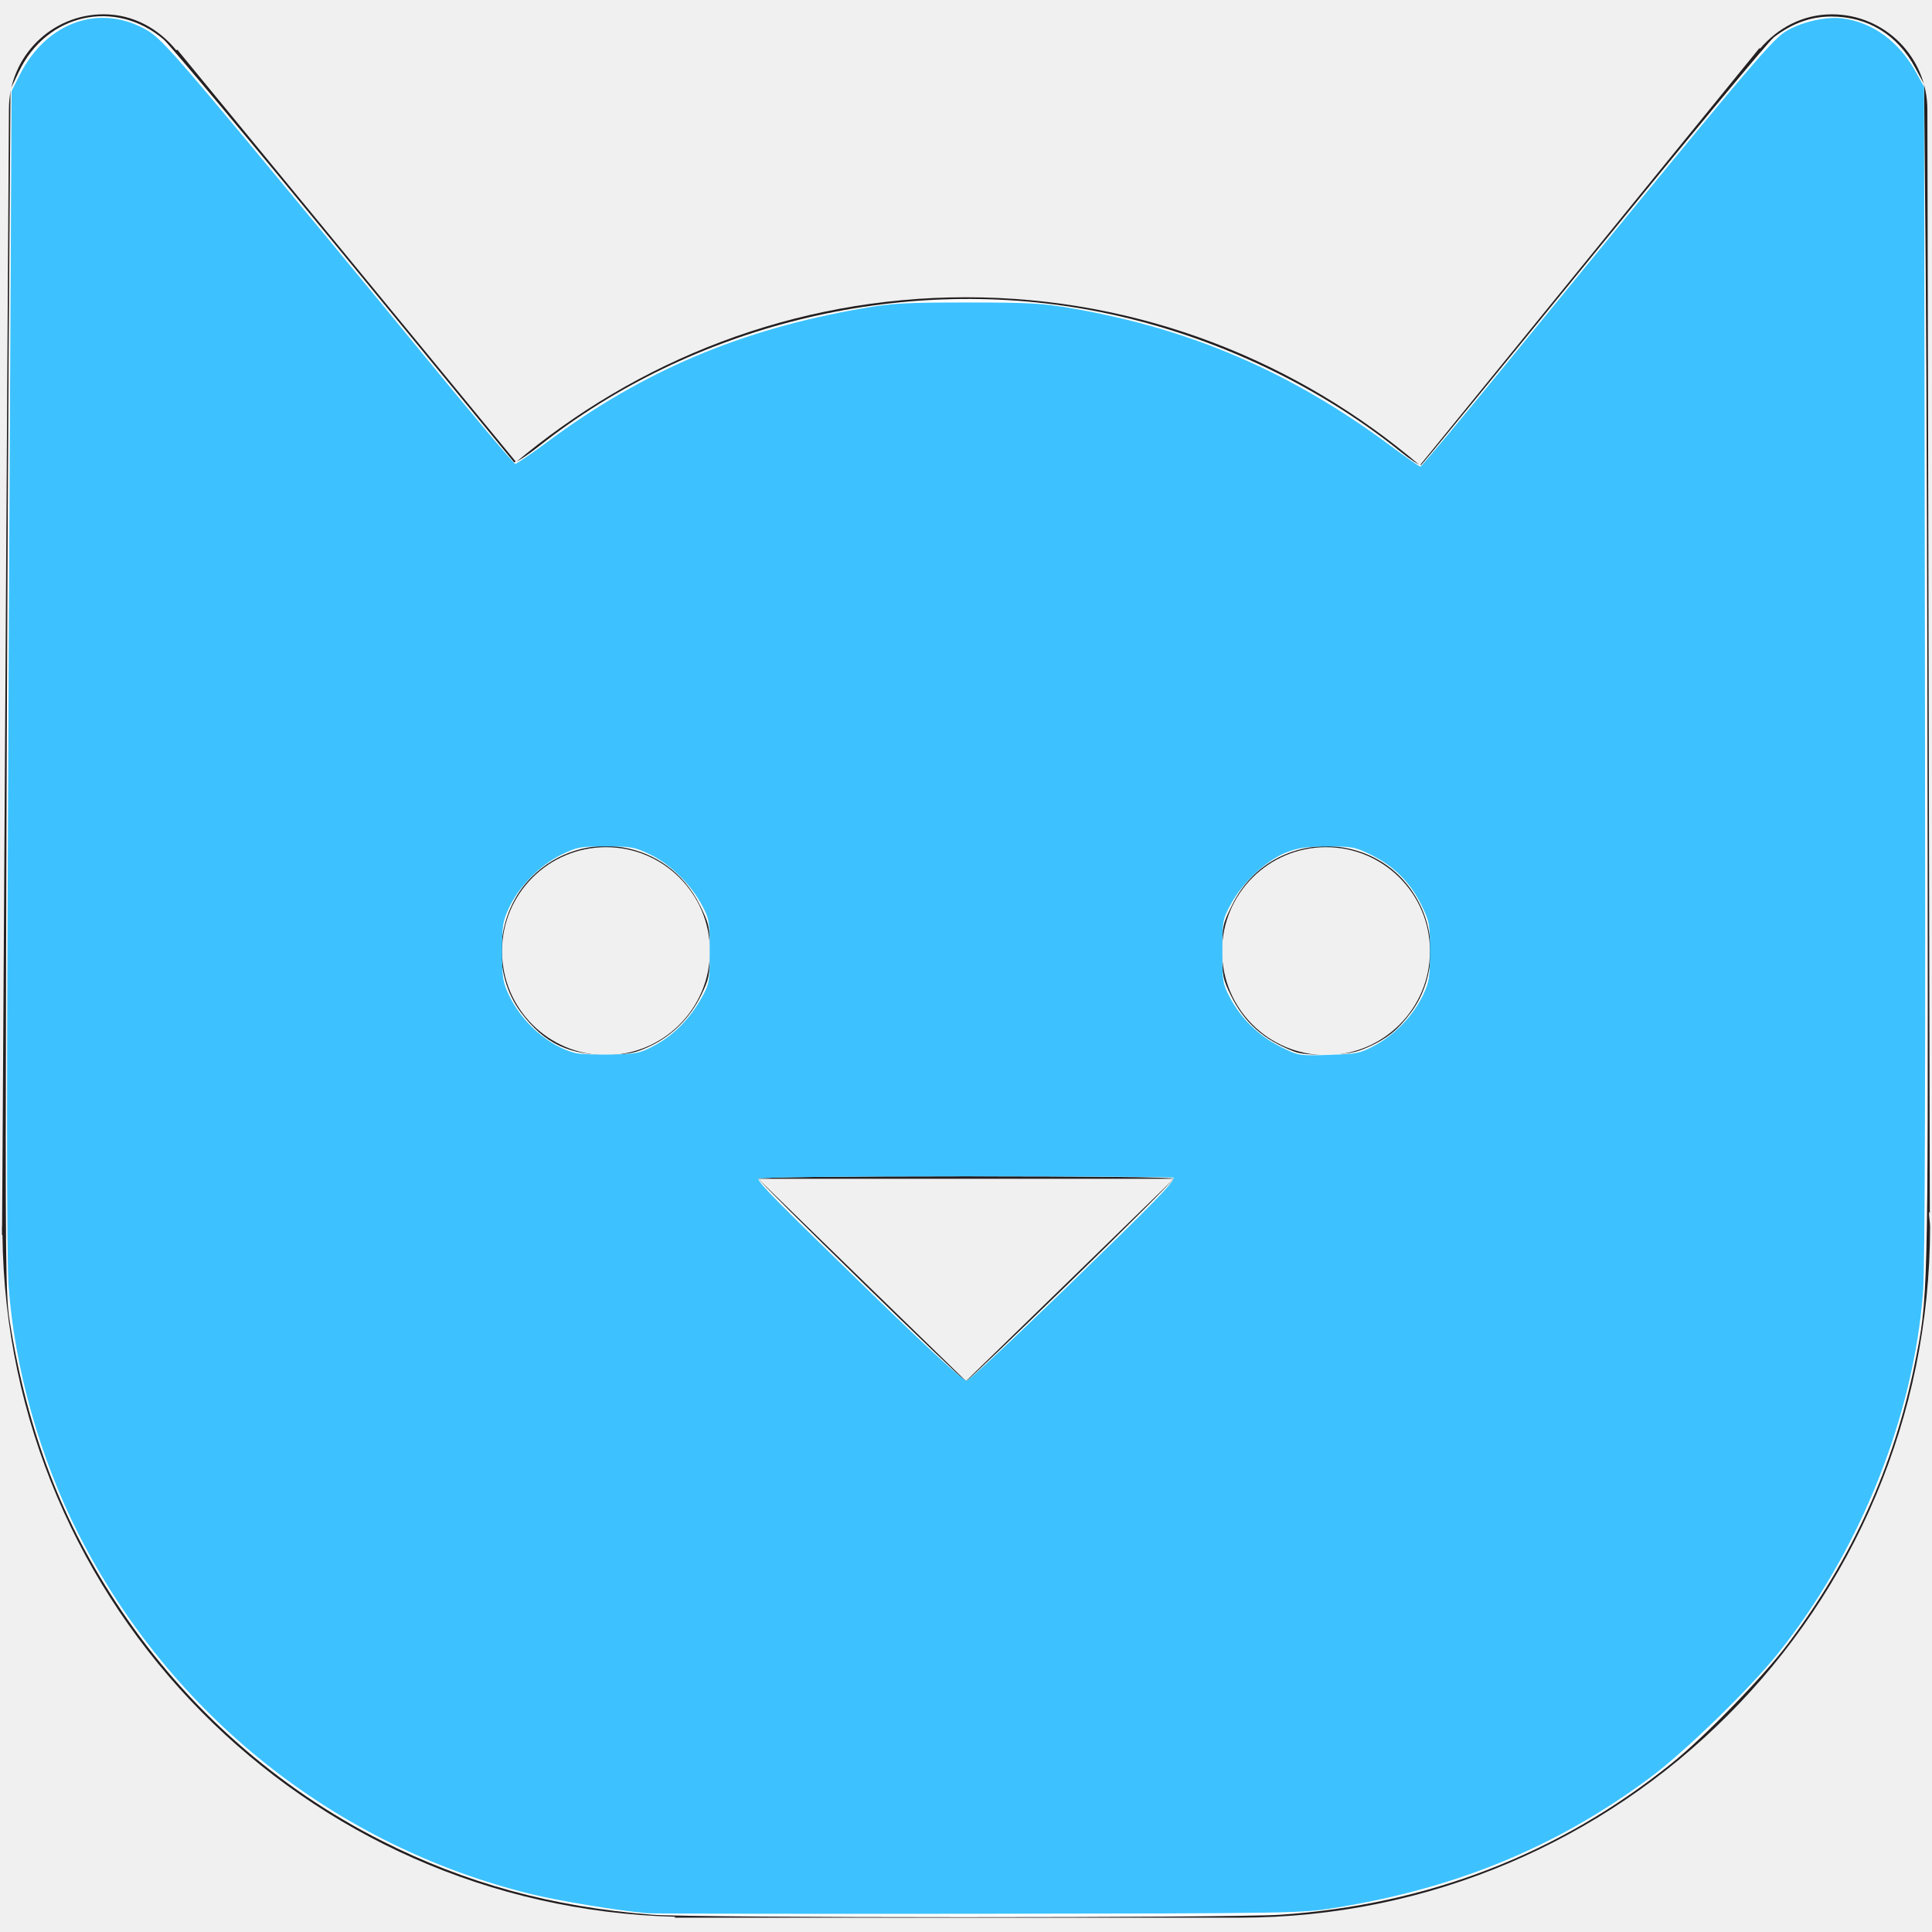
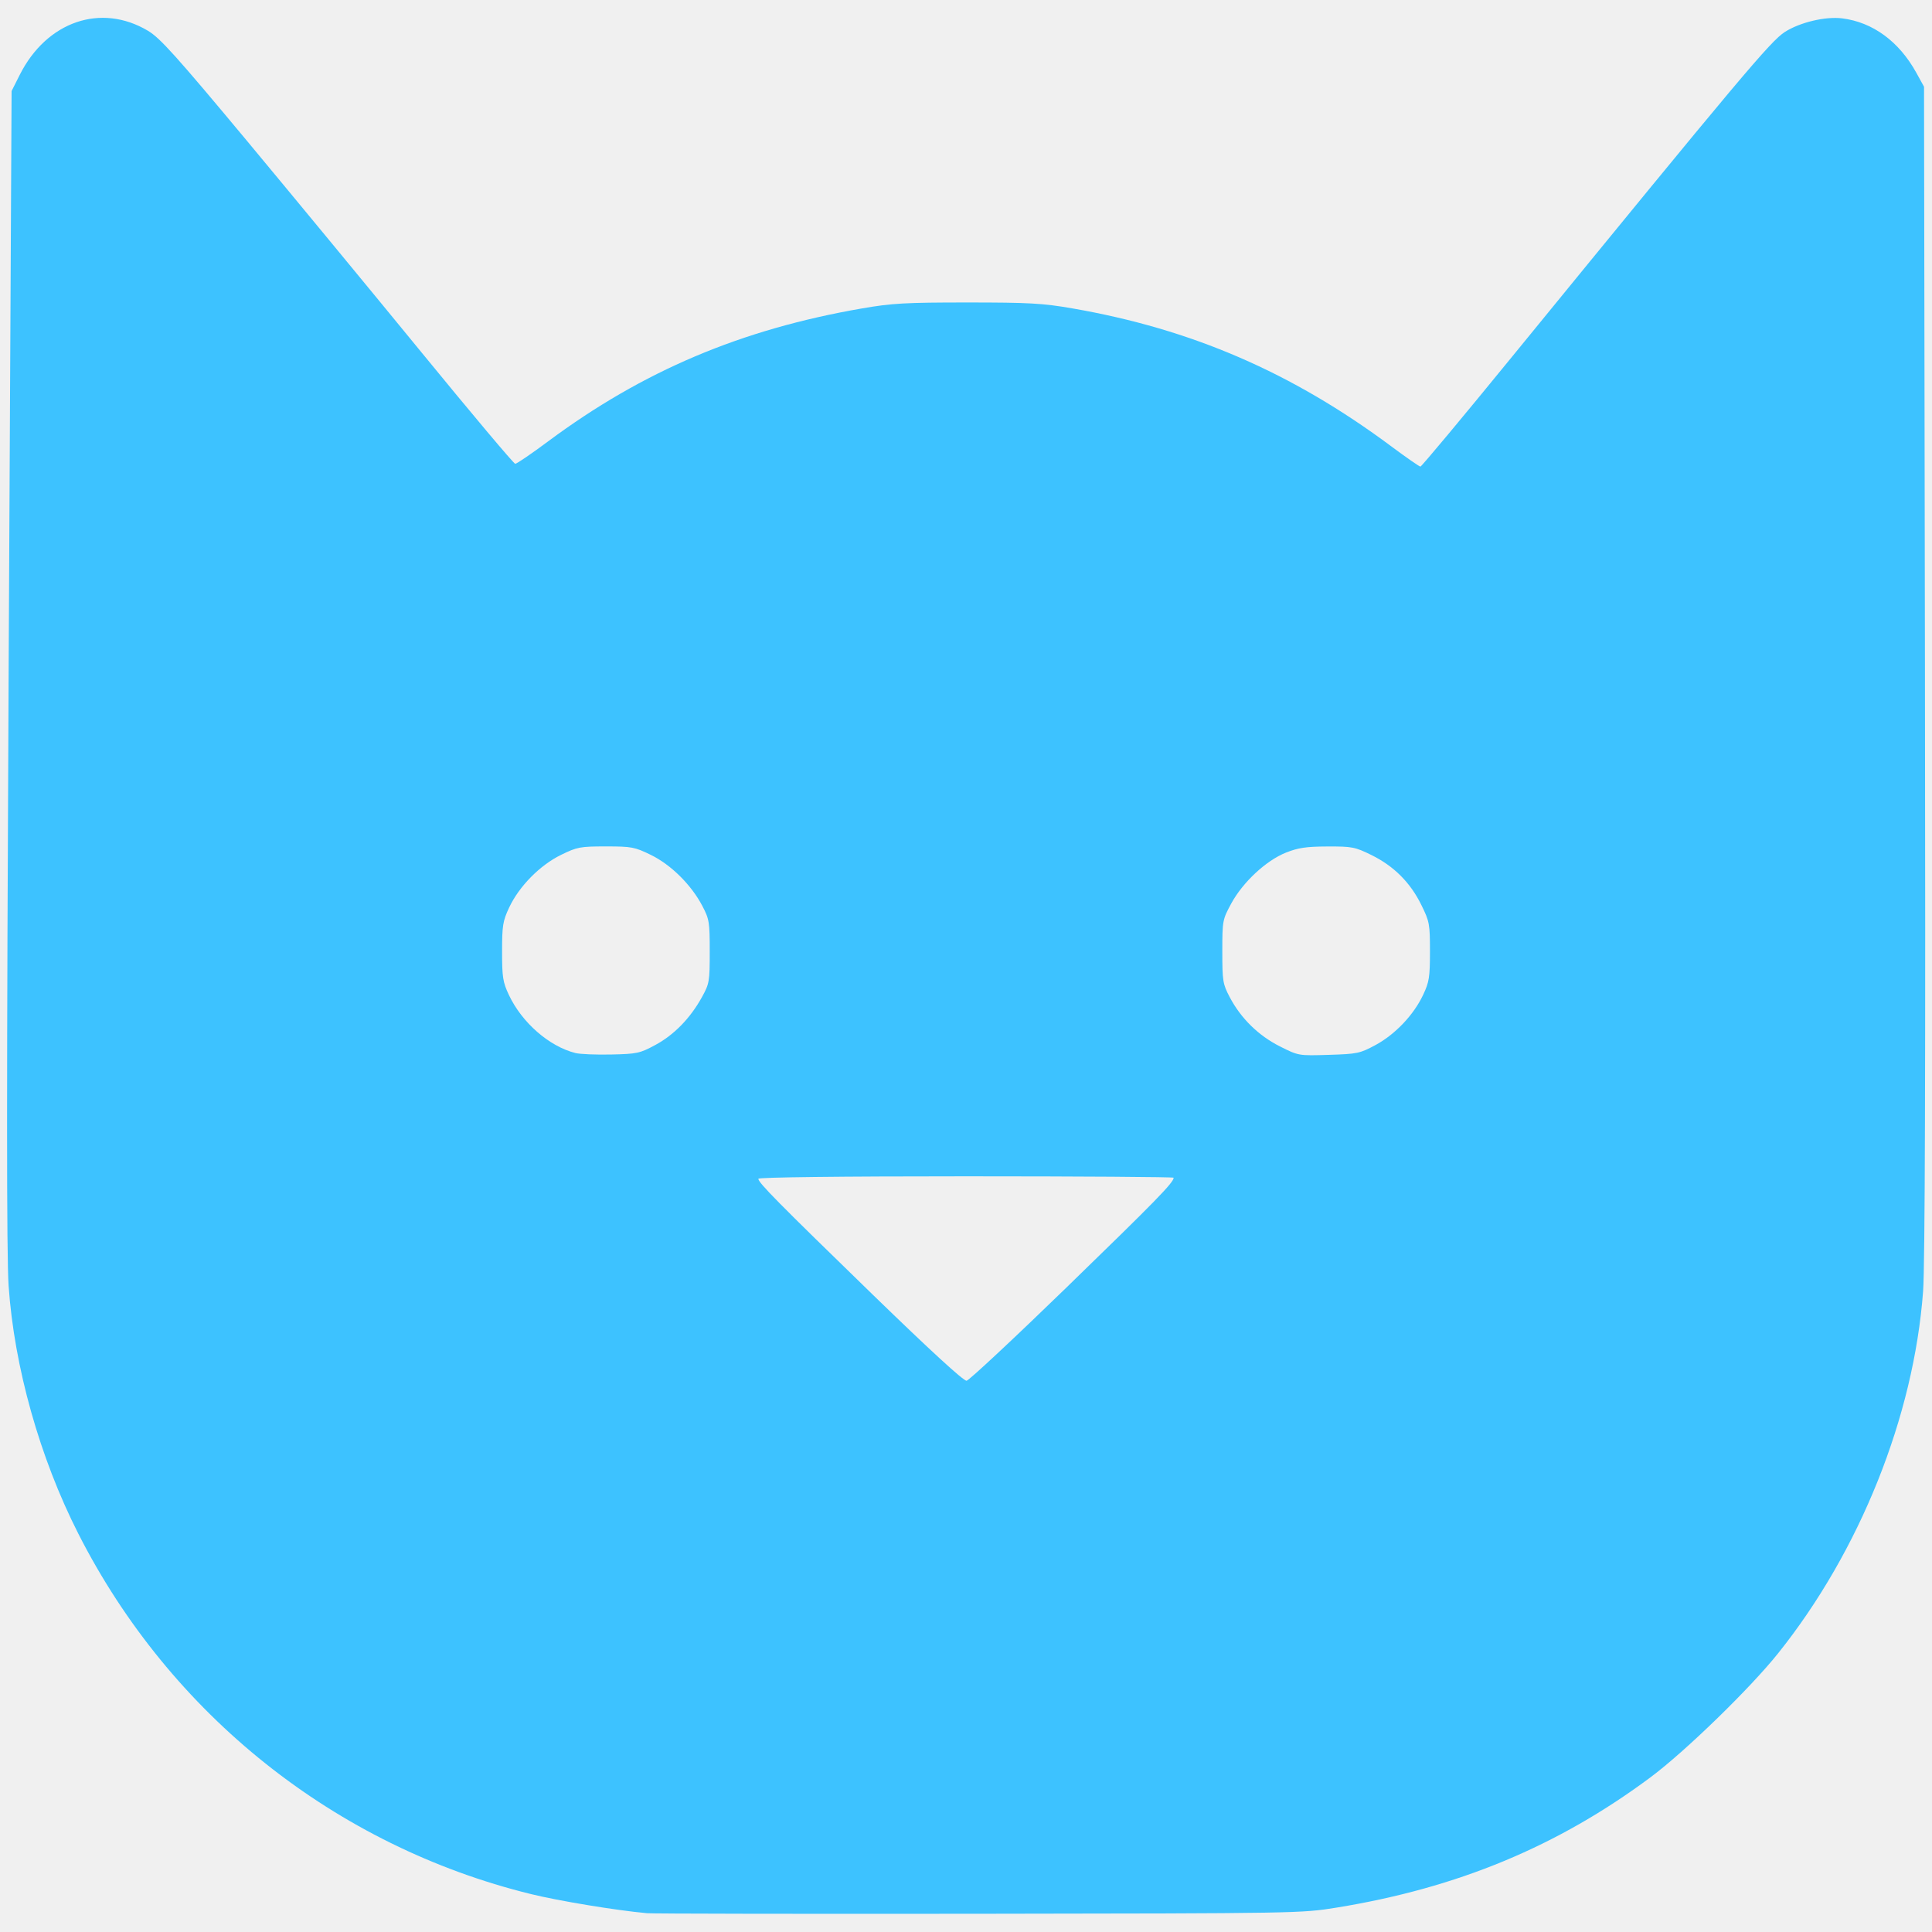
<svg xmlns="http://www.w3.org/2000/svg" enable-background="new 0 0 48 48" height="48px" version="1.1" viewBox="0 0 48 48" width="48px" xml:space="preserve" id="svg1051">
  <defs id="defs1055" />
-   <g id="Layer_4">
-     <path d="M47.925,30.109l0.021,0.028L47.885,2.726c0-1.31-1.062-2.37-2.371-2.37c-0.727,0-1.346,0.34-1.784,0.85   l-0.021-0.007L35.294,11.54v0.037C32.252,8.976,28.32,7.385,24,7.385c-4.278,0-8.175,1.565-11.211,4.123l0.018-0.048L4.405,1.234   L4.379,1.248C3.943,0.715,3.312,0.355,2.576,0.355c-1.301,0-2.354,1.053-2.354,2.354l-0.17,27.754c0,0.005-0.003,0.014-0.003,0.017   c0,0.009,0,0.018,0,0.021v0.182h0.012c0.105,9.233,7.502,16.702,16.707,16.938v0.023h14.022c9.479,0,17.162-7.686,17.162-17.164   C47.951,30.356,47.925,30.236,47.925,30.109z M15.055,26.213c-1.426,0-2.582-1.155-2.582-2.582c0-1.427,1.156-2.583,2.582-2.583   c1.427,0,2.583,1.155,2.583,2.583C17.638,25.058,16.482,26.213,15.055,26.213z M24,34.312l-5.164-5.025h10.328L24,34.312z    M32.945,26.213c-1.427,0-2.583-1.155-2.583-2.582c0-1.427,1.156-2.583,2.583-2.583c1.426,0,2.582,1.155,2.582,2.583   C35.527,25.058,34.371,26.213,32.945,26.213z" fill="#241F20" id="path1048" />
-   </g>
-   <path style="fill:#ffffff;stroke:none;stroke-width:0.392" d="M 16.196,47.57 C 13.702,47.372 11.573,46.789 9.485,45.734 6.883,44.419 4.646,42.44 3.006,40 1.552,37.837 0.685,35.589 0.244,32.836 0.14,32.188 0.132,31.443 0.152,23.608 0.164,18.921 0.193,12.191 0.217,8.653 l 0.044,-6.433 0.206,-0.434 C 1.153,0.337 2.867,-0.045 4.068,0.983 4.216,1.11 6.224,3.512 8.529,6.321 10.834,9.13 12.742,11.453 12.769,11.483 c 0.027,0.03 0.309,-0.151 0.628,-0.402 3.795,-2.996 8.913,-4.259 13.686,-3.377 2.794,0.516 5.541,1.769 7.718,3.522 0.248,0.199 0.475,0.347 0.506,0.328 0.031,-0.019 1.962,-2.378 4.292,-5.241 2.33,-2.863 4.343,-5.288 4.474,-5.388 0.456,-0.348 0.921,-0.515 1.433,-0.514 0.898,0.002 1.63,0.449 2.073,1.267 l 0.224,0.412 0.04,4.571 c 0.022,2.514 0.044,9.141 0.049,14.727 0.009,10.89 0.01,10.861 -0.322,12.497 -0.516,2.541 -1.553,4.83 -3.156,6.962 -0.605,0.806 -2.055,2.296 -2.881,2.961 -2.792,2.25 -6.077,3.521 -9.729,3.763 -1.215,0.081 -14.595,0.08 -15.609,-10e-4 z M 26.606,31.831 c 1.404,-1.368 2.553,-2.514 2.553,-2.547 0,-0.036 -2.077,-0.06 -5.159,-0.06 -3.042,0 -5.159,0.024 -5.159,0.059 0,0.072 5.085,5.035 5.159,5.035 0.029,0 1.201,-1.119 2.606,-2.487 z M 16.163,25.986 c 0.539,-0.256 0.98,-0.695 1.254,-1.253 0.2,-0.407 0.215,-0.483 0.215,-1.095 0,-0.629 -0.011,-0.679 -0.246,-1.156 -0.799,-1.616 -2.907,-1.964 -4.181,-0.69 -0.891,0.891 -1.005,2.378 -0.259,3.368 0.58,0.768 1.214,1.068 2.204,1.043 0.503,-0.013 0.649,-0.044 1.012,-0.216 z m 17.85,0.02 c 0.465,-0.214 0.718,-0.421 1.039,-0.846 0.549,-0.728 0.651,-1.782 0.253,-2.632 -0.929,-1.985 -3.721,-2.013 -4.693,-0.046 -0.236,0.477 -0.246,0.527 -0.246,1.156 0,0.612 0.015,0.688 0.215,1.095 0.333,0.677 0.814,1.102 1.577,1.395 0.153,0.059 0.444,0.083 0.853,0.071 0.511,-0.015 0.688,-0.049 1.002,-0.194 z" id="path1071" />
-   <path style="fill:#3dc2ff;stroke-width:0.065;fill-opacity:1" d="M 16.065,47.532 C 15.307,47.463 13.882,47.228 13.192,47.058 8.33,45.863 4.23,42.599 1.947,38.106 0.988,36.22 0.353,33.961 0.214,31.946 0.163,31.198 0.163,26.945 0.215,16.587 L 0.288,2.262 0.492,1.857 C 1.161,0.532 2.509,0.069 3.677,0.765 3.978,0.945 4.376,1.387 6.133,3.496 7.285,4.881 9.242,7.252 10.482,8.767 11.721,10.281 12.764,11.521 12.8,11.523 c 0.036,0.002 0.403,-0.249 0.816,-0.556 2.353,-1.75 4.796,-2.785 7.804,-3.305 0.738,-0.128 1.08,-0.147 2.612,-0.147 1.53,0 1.875,0.019 2.606,0.146 2.969,0.514 5.461,1.592 7.929,3.429 0.371,0.276 0.696,0.502 0.723,0.502 0.027,0 1.061,-1.239 2.297,-2.754 5.671,-6.945 6.404,-7.818 6.759,-8.045 0.375,-0.239 1.007,-0.389 1.422,-0.337 0.76,0.095 1.412,0.573 1.841,1.349 l 0.193,0.35 0.023,14.498 c 0.016,9.817 7.51e-4,14.798 -0.046,15.427 -0.232,3.113 -1.572,6.458 -3.604,8.998 -0.697,0.872 -2.311,2.44 -3.164,3.075 -2.309,1.719 -4.795,2.752 -7.804,3.241 -0.871,0.142 -0.979,0.143 -8.882,0.153 -4.4,0.005 -8.118,-0.001 -8.261,-0.014 z M 26.546,31.939 c 2.168,-2.104 2.613,-2.56 2.613,-2.679 0,-0.019 -2.322,-0.035 -5.159,-0.035 -3.138,0 -5.159,0.024 -5.159,0.061 0,0.098 0.487,0.591 2.841,2.878 1.422,1.381 2.261,2.151 2.333,2.14 0.062,-0.009 1.201,-1.073 2.531,-2.364 z M 16.282,25.962 c 0.464,-0.25 0.865,-0.661 1.155,-1.184 0.187,-0.338 0.196,-0.389 0.196,-1.138 0,-0.735 -0.011,-0.805 -0.186,-1.137 -0.276,-0.524 -0.777,-1.019 -1.278,-1.264 -0.4,-0.195 -0.476,-0.21 -1.115,-0.21 -0.639,0 -0.715,0.014 -1.115,0.21 -0.524,0.256 -1.042,0.781 -1.289,1.308 -0.158,0.337 -0.176,0.45 -0.176,1.094 0,0.637 0.019,0.759 0.169,1.078 0.323,0.686 0.998,1.277 1.652,1.443 0.112,0.029 0.512,0.045 0.889,0.037 0.641,-0.014 0.713,-0.029 1.098,-0.237 z m 17.894,5.88e-4 c 0.487,-0.263 0.946,-0.746 1.181,-1.245 0.151,-0.319 0.17,-0.44 0.17,-1.079 0,-0.682 -0.011,-0.743 -0.215,-1.157 -0.273,-0.556 -0.683,-0.965 -1.238,-1.238 -0.408,-0.201 -0.482,-0.215 -1.092,-0.213 -0.528,0.002 -0.728,0.031 -1.032,0.152 -0.495,0.197 -1.071,0.734 -1.359,1.263 -0.218,0.403 -0.223,0.427 -0.223,1.195 0,0.734 0.012,0.806 0.185,1.135 0.277,0.526 0.713,0.953 1.244,1.221 0.465,0.234 0.465,0.234 1.216,0.211 0.709,-0.022 0.774,-0.035 1.163,-0.245 z" id="path842" />
+   <path style="fill:#3dc2ff;fill-opacity:1;stroke-width:0.065" d="M 16.065,47.532 C 15.307,47.463 13.882,47.228 13.192,47.058 8.33,45.863 4.23,42.599 1.947,38.106 0.988,36.22 0.353,33.961 0.214,31.946 0.163,31.198 0.163,26.945 0.215,16.587 L 0.288,2.262 0.492,1.857 C 1.161,0.532 2.509,0.069 3.677,0.765 3.978,0.945 4.376,1.387 6.133,3.496 7.285,4.881 9.242,7.252 10.482,8.767 11.721,10.281 12.764,11.521 12.8,11.523 c 0.036,0.002 0.403,-0.249 0.816,-0.556 2.353,-1.75 4.796,-2.785 7.804,-3.305 0.738,-0.128 1.08,-0.147 2.612,-0.147 1.53,0 1.875,0.019 2.606,0.146 2.969,0.514 5.461,1.592 7.929,3.429 0.371,0.276 0.696,0.502 0.723,0.502 0.027,0 1.061,-1.239 2.297,-2.754 5.671,-6.945 6.404,-7.818 6.759,-8.045 0.375,-0.239 1.007,-0.389 1.422,-0.337 0.76,0.095 1.412,0.573 1.841,1.349 l 0.193,0.35 0.023,14.498 c 0.016,9.817 7.51e-4,14.798 -0.046,15.427 -0.232,3.113 -1.572,6.458 -3.604,8.998 -0.697,0.872 -2.311,2.44 -3.164,3.075 -2.309,1.719 -4.795,2.752 -7.804,3.241 -0.871,0.142 -0.979,0.143 -8.882,0.153 -4.4,0.005 -8.118,-0.001 -8.261,-0.014 z M 26.546,31.939 c 2.168,-2.104 2.613,-2.56 2.613,-2.679 0,-0.019 -2.322,-0.035 -5.159,-0.035 -3.138,0 -5.159,0.024 -5.159,0.061 0,0.098 0.487,0.591 2.841,2.878 1.422,1.381 2.261,2.151 2.333,2.14 0.062,-0.009 1.201,-1.073 2.531,-2.364 z M 16.282,25.962 c 0.464,-0.25 0.865,-0.661 1.155,-1.184 0.187,-0.338 0.196,-0.389 0.196,-1.138 0,-0.735 -0.011,-0.805 -0.186,-1.137 -0.276,-0.524 -0.777,-1.019 -1.278,-1.264 -0.4,-0.195 -0.476,-0.21 -1.115,-0.21 -0.639,0 -0.715,0.014 -1.115,0.21 -0.524,0.256 -1.042,0.781 -1.289,1.308 -0.158,0.337 -0.176,0.45 -0.176,1.094 0,0.637 0.019,0.759 0.169,1.078 0.323,0.686 0.998,1.277 1.652,1.443 0.112,0.029 0.512,0.045 0.889,0.037 0.641,-0.014 0.713,-0.029 1.098,-0.237 z m 17.894,5.88e-4 c 0.487,-0.263 0.946,-0.746 1.181,-1.245 0.151,-0.319 0.17,-0.44 0.17,-1.079 0,-0.682 -0.011,-0.743 -0.215,-1.157 -0.273,-0.556 -0.683,-0.965 -1.238,-1.238 -0.408,-0.201 -0.482,-0.215 -1.092,-0.213 -0.528,0.002 -0.728,0.031 -1.032,0.152 -0.495,0.197 -1.071,0.734 -1.359,1.263 -0.218,0.403 -0.223,0.427 -0.223,1.195 0,0.734 0.012,0.806 0.185,1.135 0.277,0.526 0.713,0.953 1.244,1.221 0.465,0.234 0.465,0.234 1.216,0.211 0.709,-0.022 0.774,-0.035 1.163,-0.245 z" id="path842" />
</svg>
